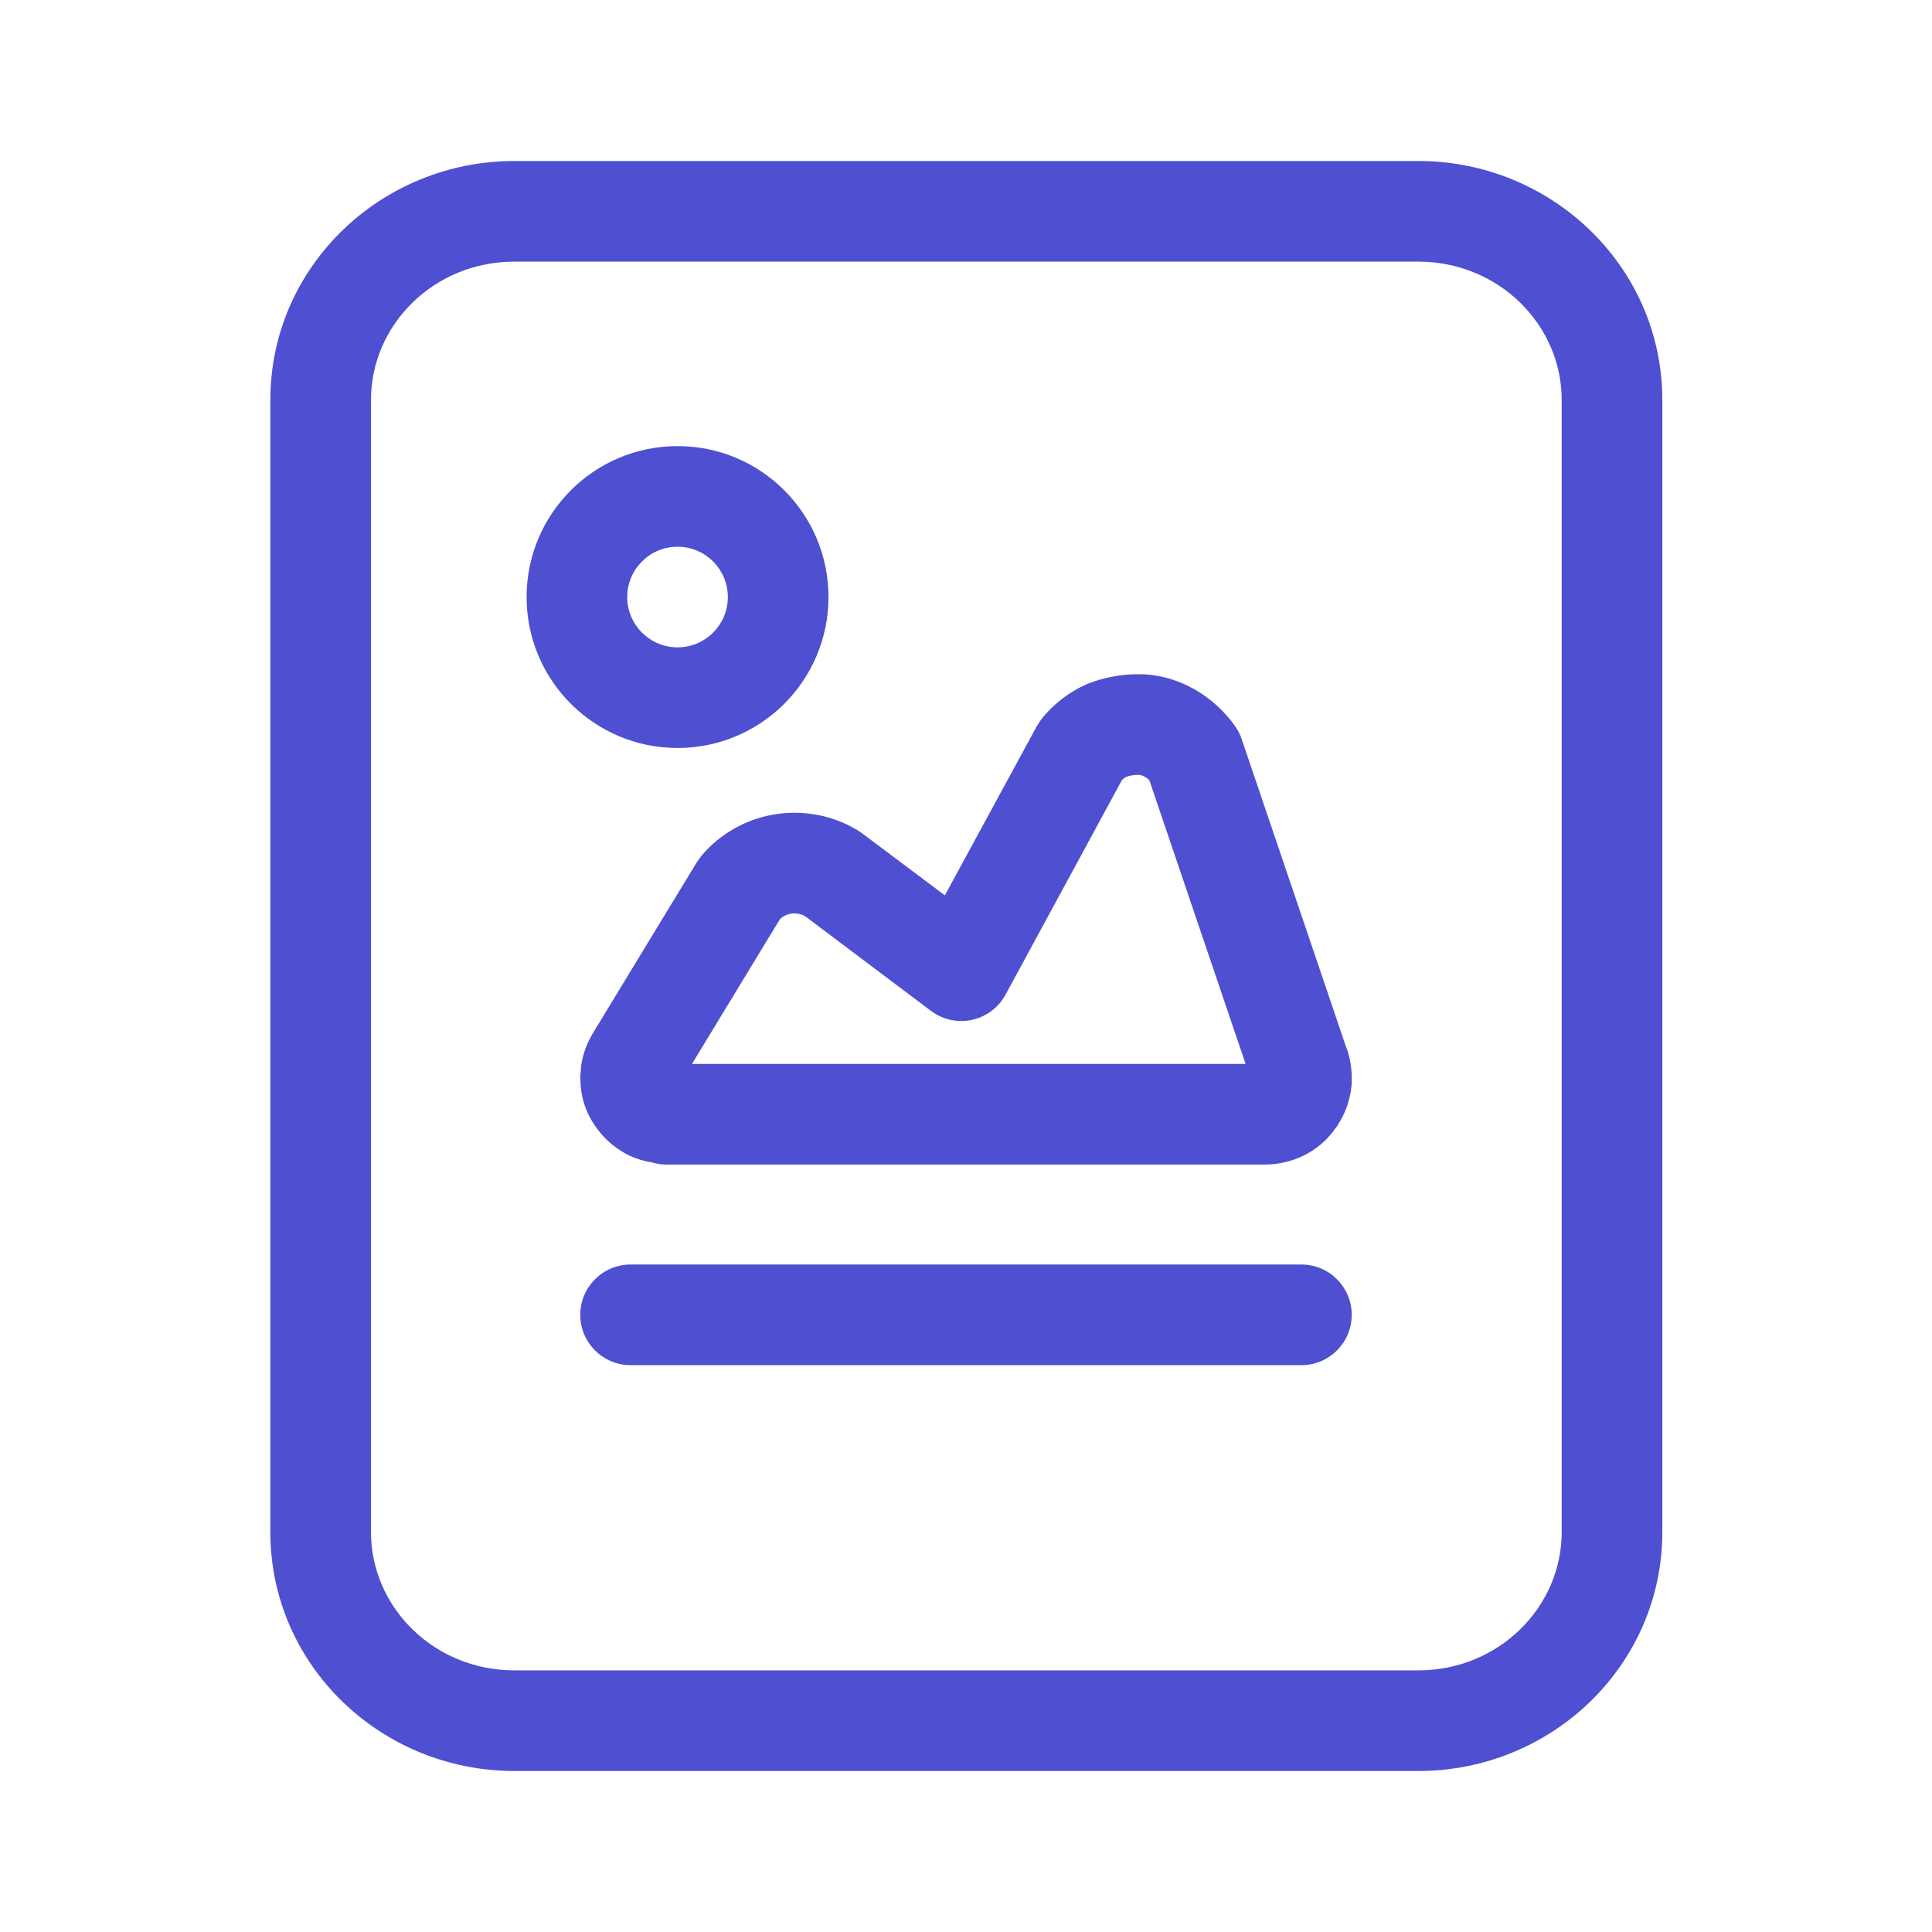
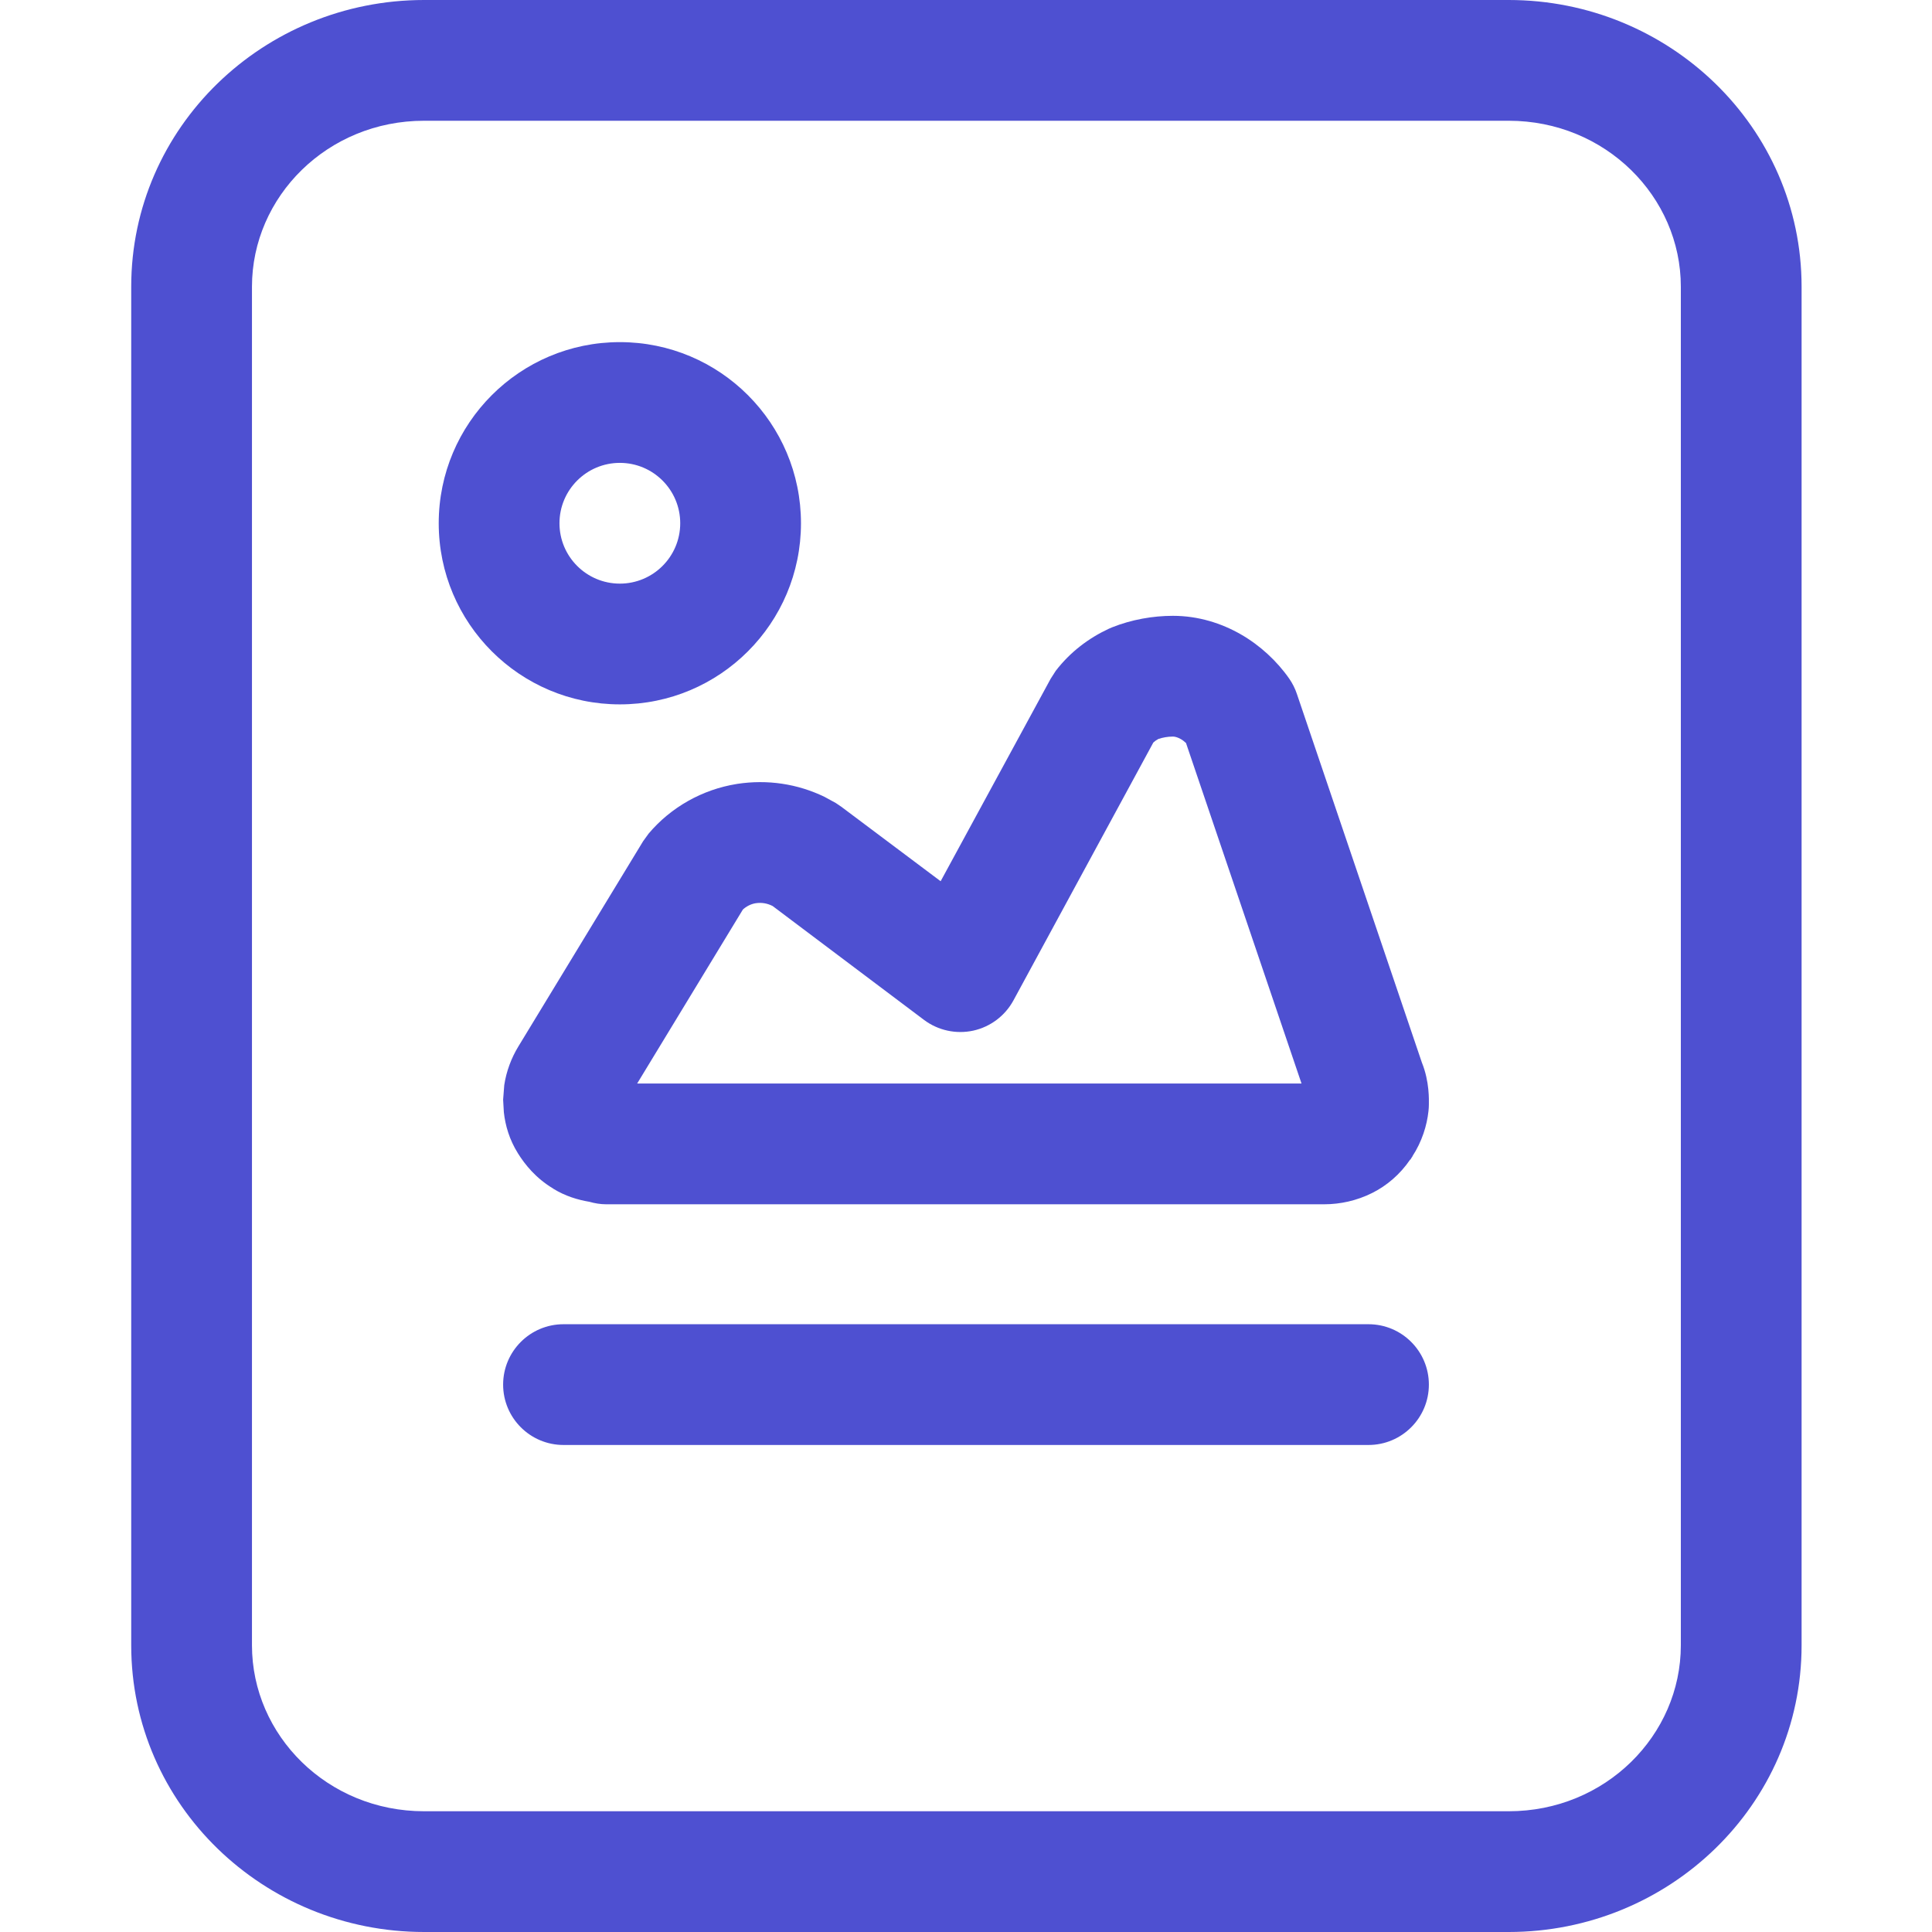
<svg xmlns="http://www.w3.org/2000/svg" width="24" height="24" viewBox="0 0 24 24" fill="none">
-   <g transform="translate(2,2) scale(0.833333)">
-     <path d="M20.88 3.562C20.88 2.442 19.941 1.5 18.742 1.5H5.268C4.068 1.5 3.13 2.442 3.13 3.562V20.438C3.13 21.558 4.068 22.5 5.268 22.5H18.742C19.941 22.5 20.88 21.558 20.88 20.438V3.562ZM17 16.45C17.414 16.45 17.75 16.786 17.75 17.2C17.75 17.614 17.414 17.95 17 17.95H7C6.586 17.95 6.25 17.614 6.25 17.2C6.25 16.786 6.586 16.45 7 16.45H17ZM14.57 7.65C14.889 7.65 15.176 7.744 15.412 7.879C15.65 8.015 15.863 8.211 16.017 8.433C16.056 8.49 16.088 8.553 16.11 8.619L17.663 13.199C17.76 13.439 17.75 13.669 17.75 13.72C17.75 13.747 17.748 13.775 17.745 13.803C17.726 13.98 17.665 14.181 17.544 14.366L17.546 14.367C17.543 14.372 17.538 14.376 17.535 14.381C17.53 14.389 17.526 14.398 17.52 14.406L17.518 14.404C17.391 14.591 17.225 14.73 17.045 14.82C16.855 14.915 16.649 14.96 16.45 14.96H7.53C7.458 14.96 7.388 14.948 7.321 14.929C7.179 14.905 7.022 14.859 6.872 14.766V14.765C6.655 14.635 6.52 14.465 6.434 14.327C6.327 14.156 6.277 13.98 6.259 13.817L6.25 13.66L6.264 13.48C6.29 13.307 6.353 13.141 6.439 13L7.989 10.45L8.057 10.356C8.334 10.027 8.726 9.807 9.151 9.739L9.156 9.738C9.534 9.68 9.907 9.737 10.241 9.898L10.382 9.975L10.45 10.021L11.685 10.947L13.051 8.433L13.115 8.333C13.295 8.099 13.524 7.927 13.773 7.811L13.812 7.794C14.057 7.696 14.323 7.65 14.57 7.65ZM14.57 9.15C14.506 9.15 14.441 9.162 14.389 9.18C14.363 9.194 14.343 9.209 14.327 9.224L12.589 12.428C12.485 12.619 12.303 12.756 12.09 12.803C11.877 12.849 11.654 12.801 11.479 12.67L9.598 11.255C9.533 11.222 9.466 11.209 9.388 11.22C9.326 11.23 9.27 11.26 9.228 11.299L7.915 13.46H16.168L14.733 9.23C14.713 9.211 14.69 9.193 14.668 9.181C14.624 9.156 14.591 9.15 14.57 9.15ZM8.45 6.5C8.45 6.086 8.114 5.75 7.7 5.75C7.286 5.75 6.95 6.086 6.95 6.5C6.95 6.914 7.286 7.25 7.7 7.25C8.114 7.25 8.45 6.914 8.45 6.5ZM9.95 6.5C9.95 7.743 8.943 8.75 7.7 8.75C6.458 8.75 5.45 7.743 5.45 6.5C5.45 5.257 6.458 4.25 7.7 4.25C8.943 4.25 9.95 5.257 9.95 6.5ZM22.38 20.438C22.38 22.424 20.732 24 18.742 24H5.268C3.277 24 1.63 22.424 1.63 20.438V3.562C1.63 1.577 3.277 0 5.268 0H18.742C20.732 0 22.38 1.577 22.38 3.562V20.438Z" fill="#4E50D1" />
-   </g>
+   <path d="M20.88 3.562C20.88 2.442 19.941 1.5 18.742 1.5H5.268C4.068 1.5 3.13 2.442 3.13 3.562V20.438C3.13 21.558 4.068 22.5 5.268 22.5H18.742C19.941 22.5 20.88 21.558 20.88 20.438V3.562ZM17 16.45C17.414 16.45 17.75 16.786 17.75 17.2C17.75 17.614 17.414 17.95 17 17.95H7C6.586 17.95 6.25 17.614 6.25 17.2C6.25 16.786 6.586 16.45 7 16.45H17ZM14.57 7.65C14.889 7.65 15.176 7.744 15.412 7.879C15.65 8.015 15.863 8.211 16.017 8.433C16.056 8.49 16.088 8.553 16.11 8.619L17.663 13.199C17.76 13.439 17.75 13.669 17.75 13.72C17.75 13.747 17.748 13.775 17.745 13.803C17.726 13.98 17.665 14.181 17.544 14.366L17.546 14.367C17.543 14.372 17.538 14.376 17.535 14.381C17.53 14.389 17.526 14.398 17.52 14.406L17.518 14.404C17.391 14.591 17.225 14.73 17.045 14.82C16.855 14.915 16.649 14.96 16.45 14.96H7.53C7.458 14.96 7.388 14.948 7.321 14.929C7.179 14.905 7.022 14.859 6.872 14.766V14.765C6.655 14.635 6.52 14.465 6.434 14.327C6.327 14.156 6.277 13.98 6.259 13.817L6.25 13.66L6.264 13.48C6.29 13.307 6.353 13.141 6.439 13L7.989 10.45L8.057 10.356C8.334 10.027 8.726 9.807 9.151 9.739L9.156 9.738C9.534 9.68 9.907 9.737 10.241 9.898L10.382 9.975L10.45 10.021L11.685 10.947L13.051 8.433L13.115 8.333C13.295 8.099 13.524 7.927 13.773 7.811L13.812 7.794C14.057 7.696 14.323 7.65 14.57 7.65ZM14.57 9.15C14.506 9.15 14.441 9.162 14.389 9.18C14.363 9.194 14.343 9.209 14.327 9.224L12.589 12.428C12.485 12.619 12.303 12.756 12.09 12.803C11.877 12.849 11.654 12.801 11.479 12.67L9.598 11.255C9.533 11.222 9.466 11.209 9.388 11.22C9.326 11.23 9.27 11.26 9.228 11.299L7.915 13.46H16.168L14.733 9.23C14.713 9.211 14.69 9.193 14.668 9.181C14.624 9.156 14.591 9.15 14.57 9.15ZM8.45 6.5C8.45 6.086 8.114 5.75 7.7 5.75C7.286 5.75 6.95 6.086 6.95 6.5C6.95 6.914 7.286 7.25 7.7 7.25C8.114 7.25 8.45 6.914 8.45 6.5ZM9.95 6.5C9.95 7.743 8.943 8.75 7.7 8.75C6.458 8.75 5.45 7.743 5.45 6.5C5.45 5.257 6.458 4.25 7.7 4.25C8.943 4.25 9.95 5.257 9.95 6.5ZM22.38 20.438C22.38 22.424 20.732 24 18.742 24H5.268C3.277 24 1.63 22.424 1.63 20.438V3.562C1.63 1.577 3.277 0 5.268 0H18.742C20.732 0 22.38 1.577 22.38 3.562V20.438Z" fill="#4E50D1" />
</svg>
